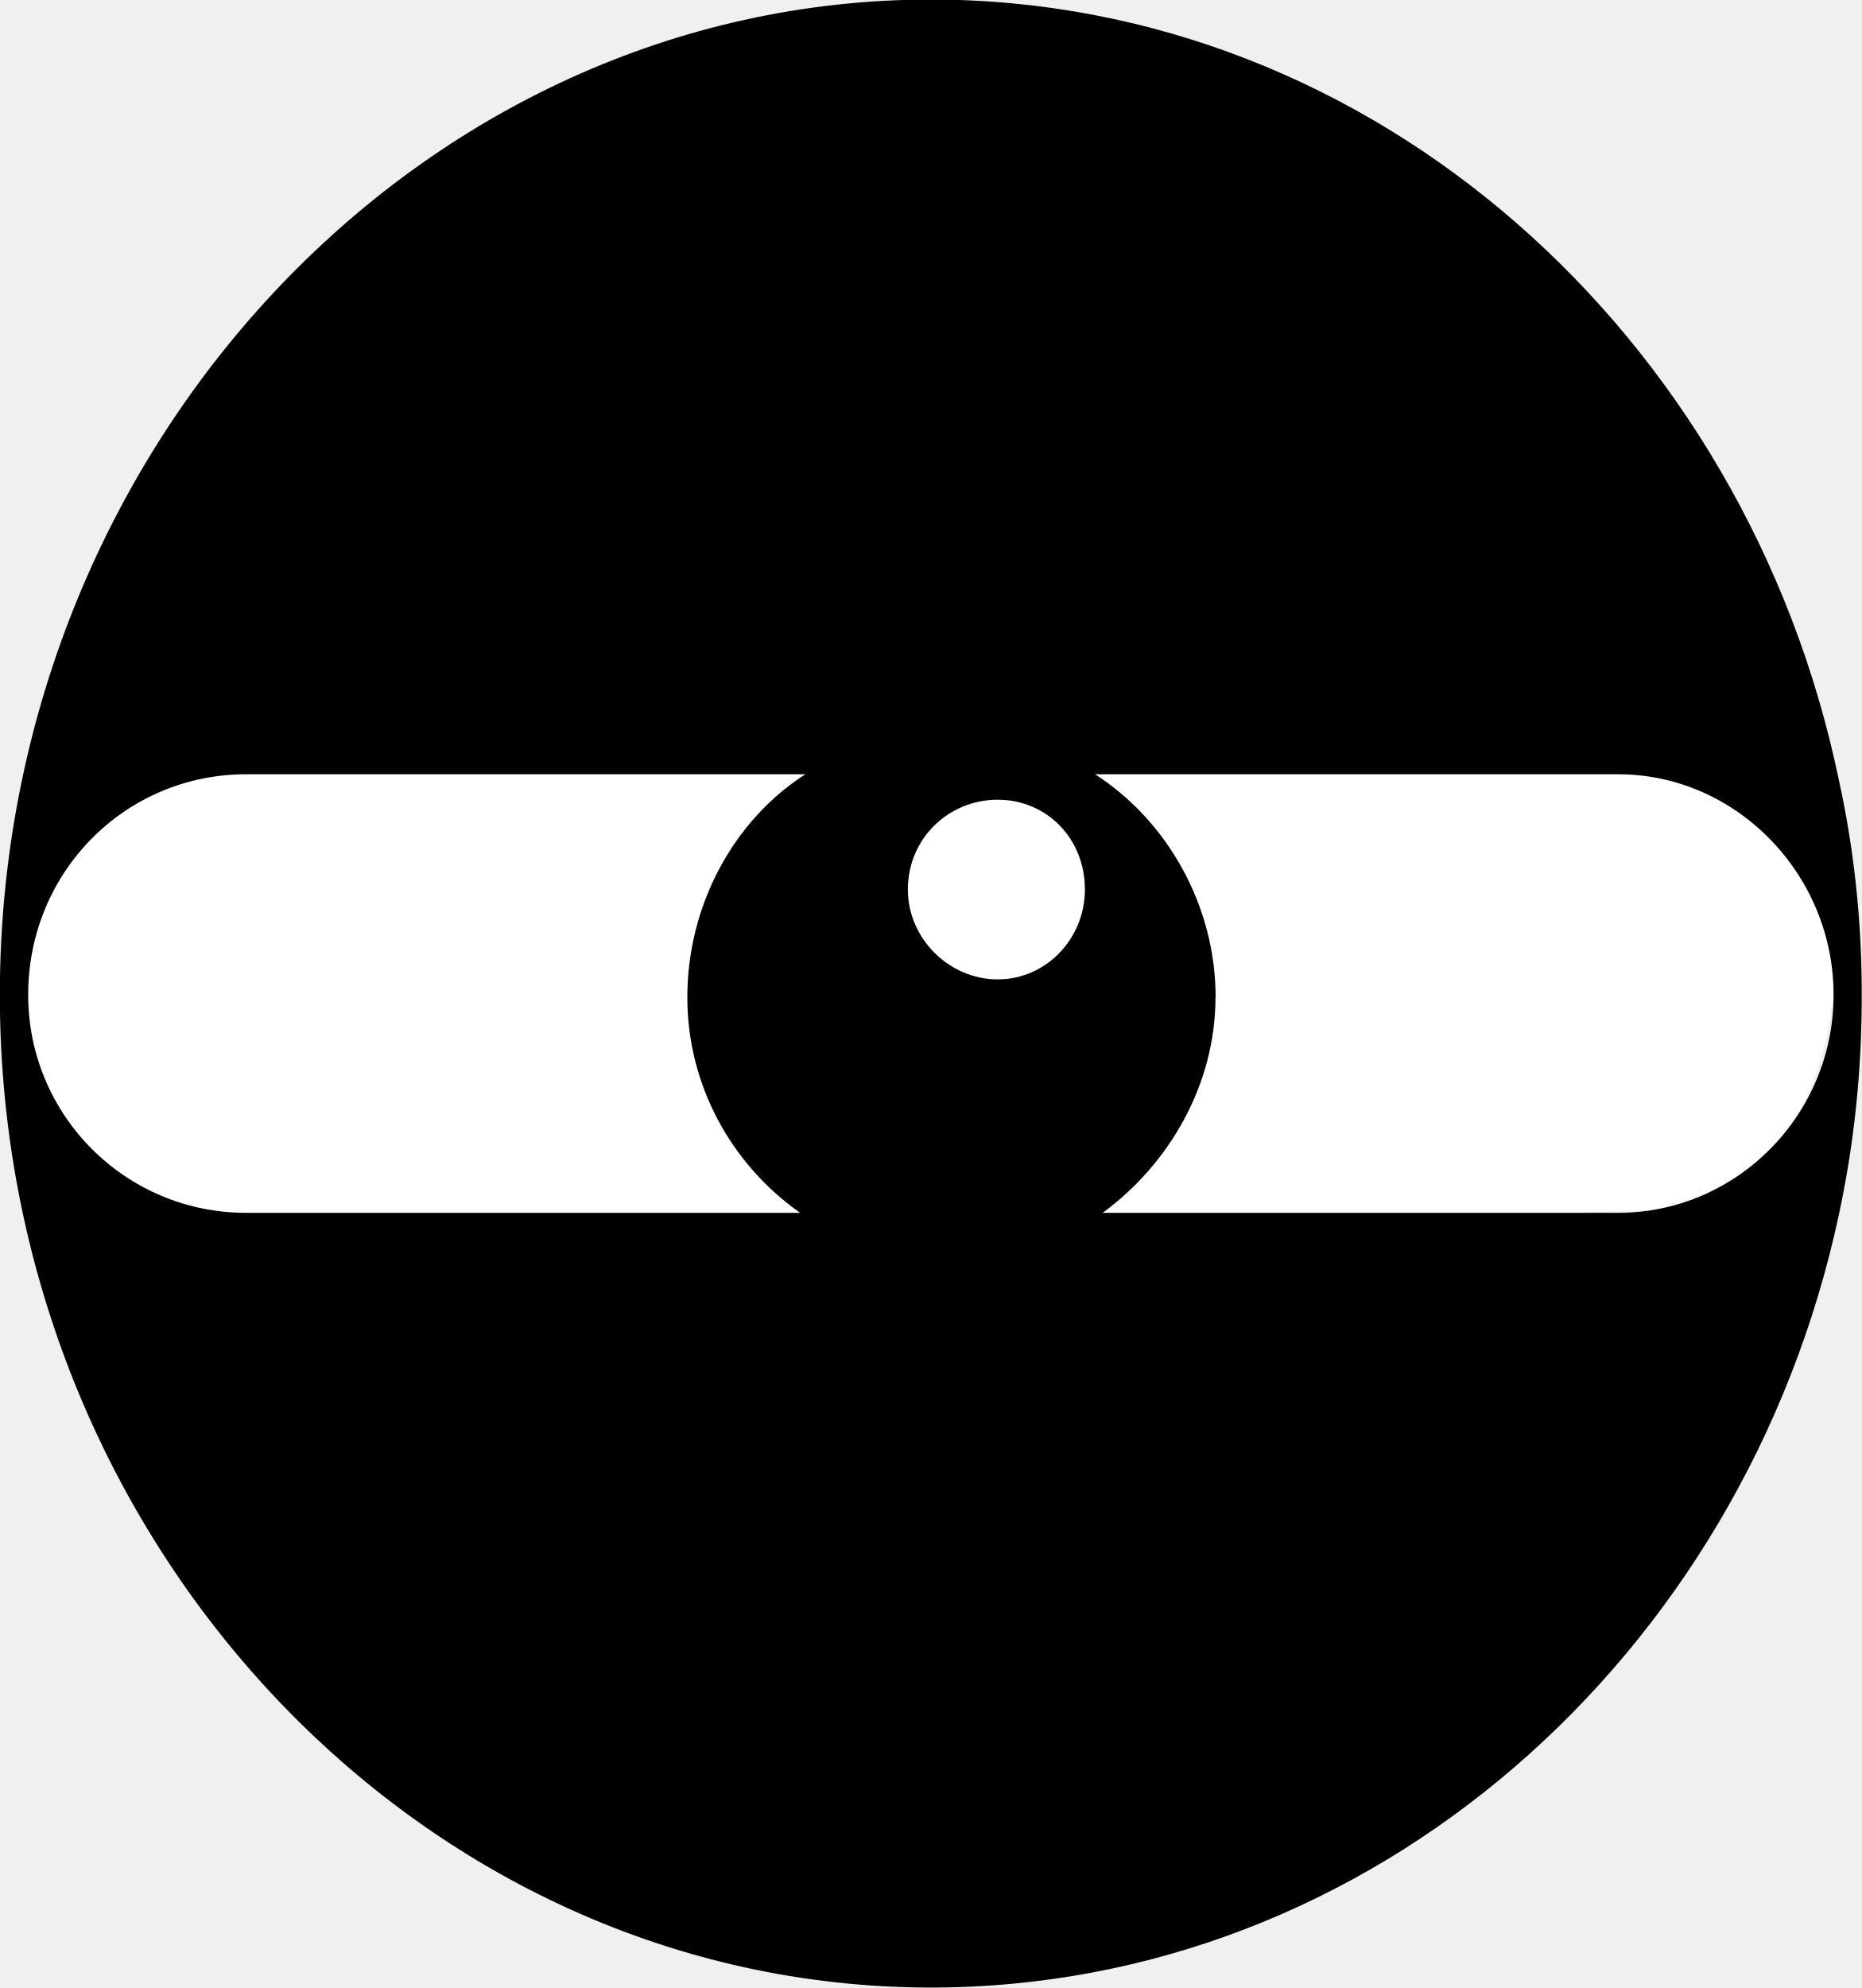
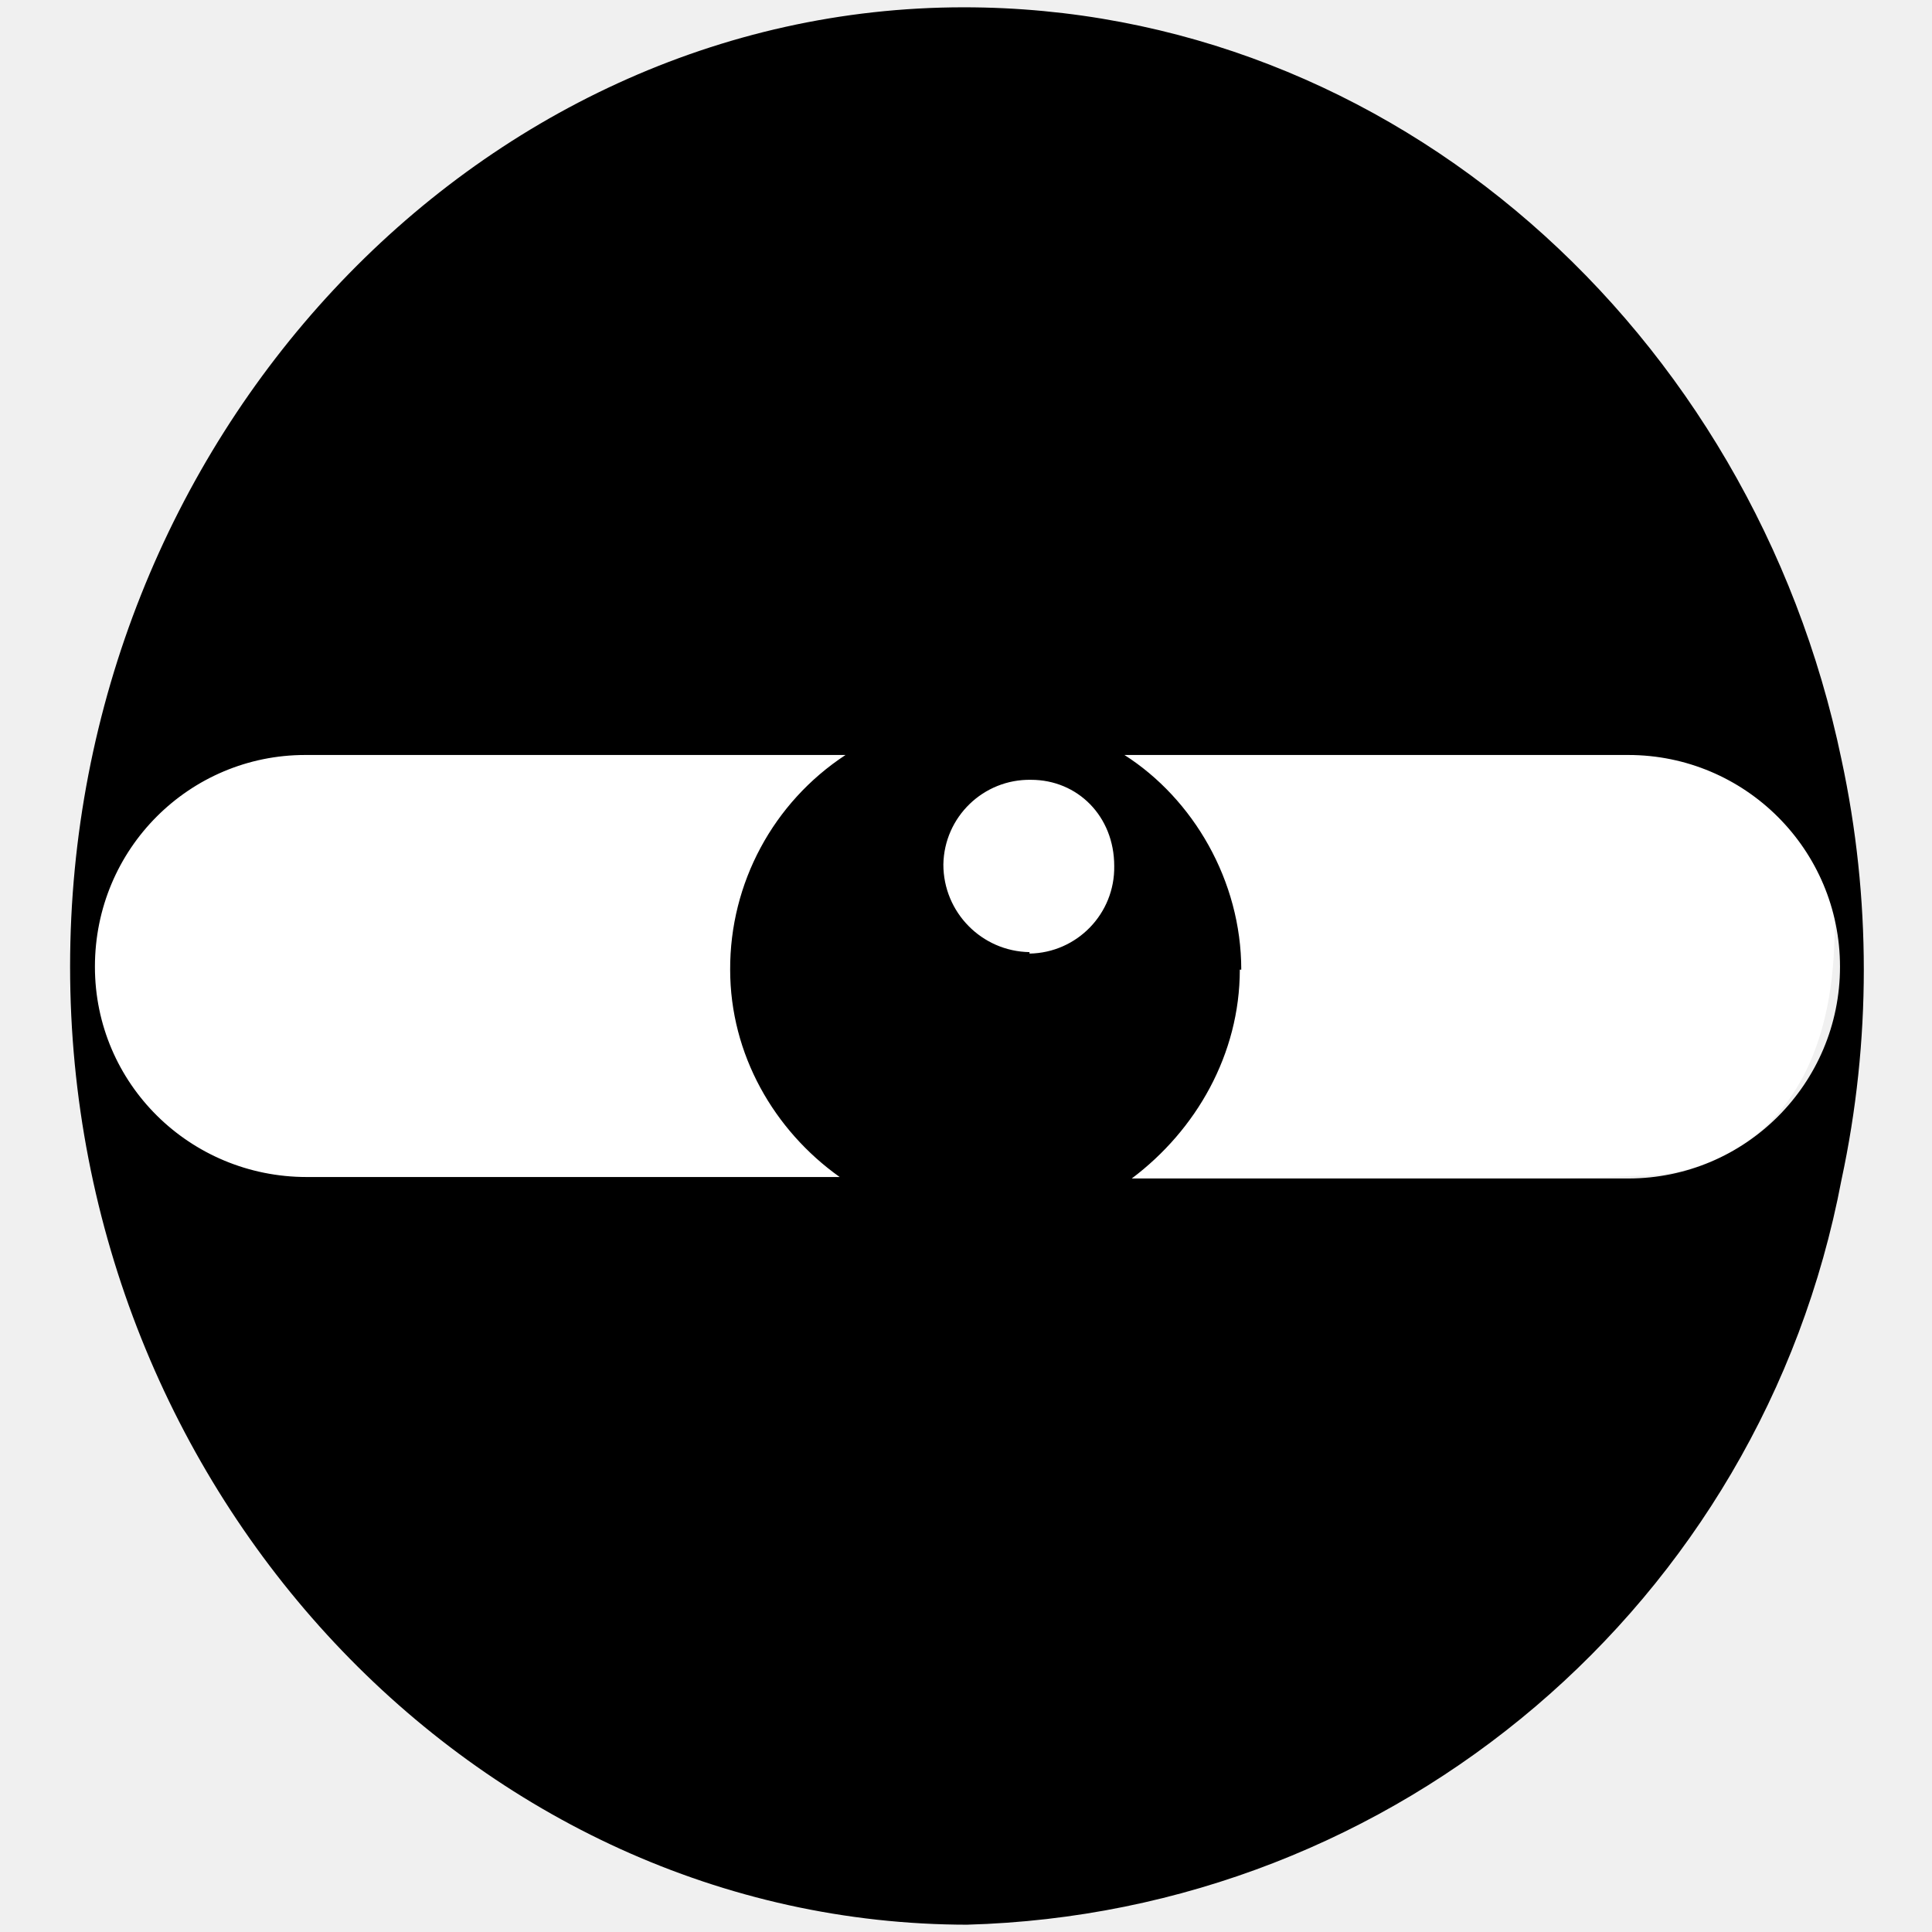
- <svg xmlns="http://www.w3.org/2000/svg" width="12.293mm" height="13.123mm" version="1.1" viewBox="0 0 12.293 13.123" id="svg10">
-   <defs id="defs14" />
-   <path style="fill:#ffffff;fill-opacity:1;fill-rule:evenodd;stroke:none;stroke-width:0.27px;stroke-linecap:butt;stroke-linejoin:miter;stroke-opacity:1" d="m 5.316,4.993 -3.802,-0.009 c 0,0 -1.16,0.041 -1.357,1.453 C -0.039,7.848 1.605,8.321 1.605,8.321 L 10.793,7.991 c 0,0 1.239,0.041 1.317,-1.555 C 12.189,4.841 10.833,5.004 9.457,5.004 c -1.376,0 -4.14,-0.012 -4.14,-0.012" id="path4491" />
-   <g transform="translate(-58.752 -127.6)" id="g8">
-     <g stroke-width=".265px" aria-label="BORS" id="g6">
-       <path d="m64.898 140.72c2.913 0 5.368-2.184 5.994-5.097 0.102-0.474 0.152-0.948 0.152-1.456 0-0.491-0.051-0.965-0.152-1.422-0.61-2.929-3.065-5.148-5.994-5.148-3.37 0-6.147 2.963-6.147 6.57s2.777 6.553 6.147 6.553zm1.88-6.536c0-0.61-0.322-1.168-0.796-1.473h3.454c0.779 0 1.422 0.66 1.422 1.456 0 0.796-0.643 1.439-1.422 1.439h-3.404c0.44-0.322 0.745-0.847 0.745-1.422zm-6.401 1.422c-0.796 0-1.439-0.643-1.439-1.439 0-0.813 0.643-1.456 1.439-1.456h3.692c-0.474 0.305-0.779 0.864-0.779 1.473 0 0.576 0.288 1.101 0.745 1.422zm4.962-1.541c-0.322 0-0.593-0.271-0.593-0.593 0-0.339 0.271-0.593 0.593-0.593 0.322 0 0.576 0.254 0.576 0.593 0 0.322-0.254 0.593-0.576 0.593z" style="font-feature-settings:salt;font-variant-caps:normal;font-variant-ligatures:normal;font-variant-numeric:normal" id="path4" />
-     </g>
-   </g>
+ <svg xmlns="http://www.w3.org/2000/svg" width="50" height="50" viewBox="0 0 13.23 13.23">
+   <path fill="#fff" d="M5.79 5.05l-3.8-.01S.81 5.08.62 6.49c-.2 1.42 1.44 1.89 1.44 1.89l9.2-.33s1.23.04 1.3-1.56c.09-1.6-1.27-1.43-2.64-1.43l-4.14-.01" />
+   <path d="M6.62 13.18a6.27 6.27 0 0 0 5.99-5.1 6.85 6.85 0 0 0 0-2.88C12 2.27 9.54.05 6.6.05 3.25.05.48 3.02.48 6.62s2.78 6.56 6.15 6.56zM8.5 6.64c0-.61-.33-1.17-.8-1.47h3.45a1.45 1.45 0 0 1 0 2.9h-3.4c.44-.33.74-.85.74-1.43zM2.1 8.06c-.8 0-1.45-.64-1.45-1.44 0-.81.65-1.45 1.44-1.45h3.7A1.75 1.75 0 0 0 5 6.64c0 .58.3 1.1.75 1.42zm4.95-1.54a.6.6 0 0 1-.59-.6.59.59 0 0 1 .6-.58c.32 0 .57.25.57.59a.59.59 0 0 1-.58.6z" />
</svg>
